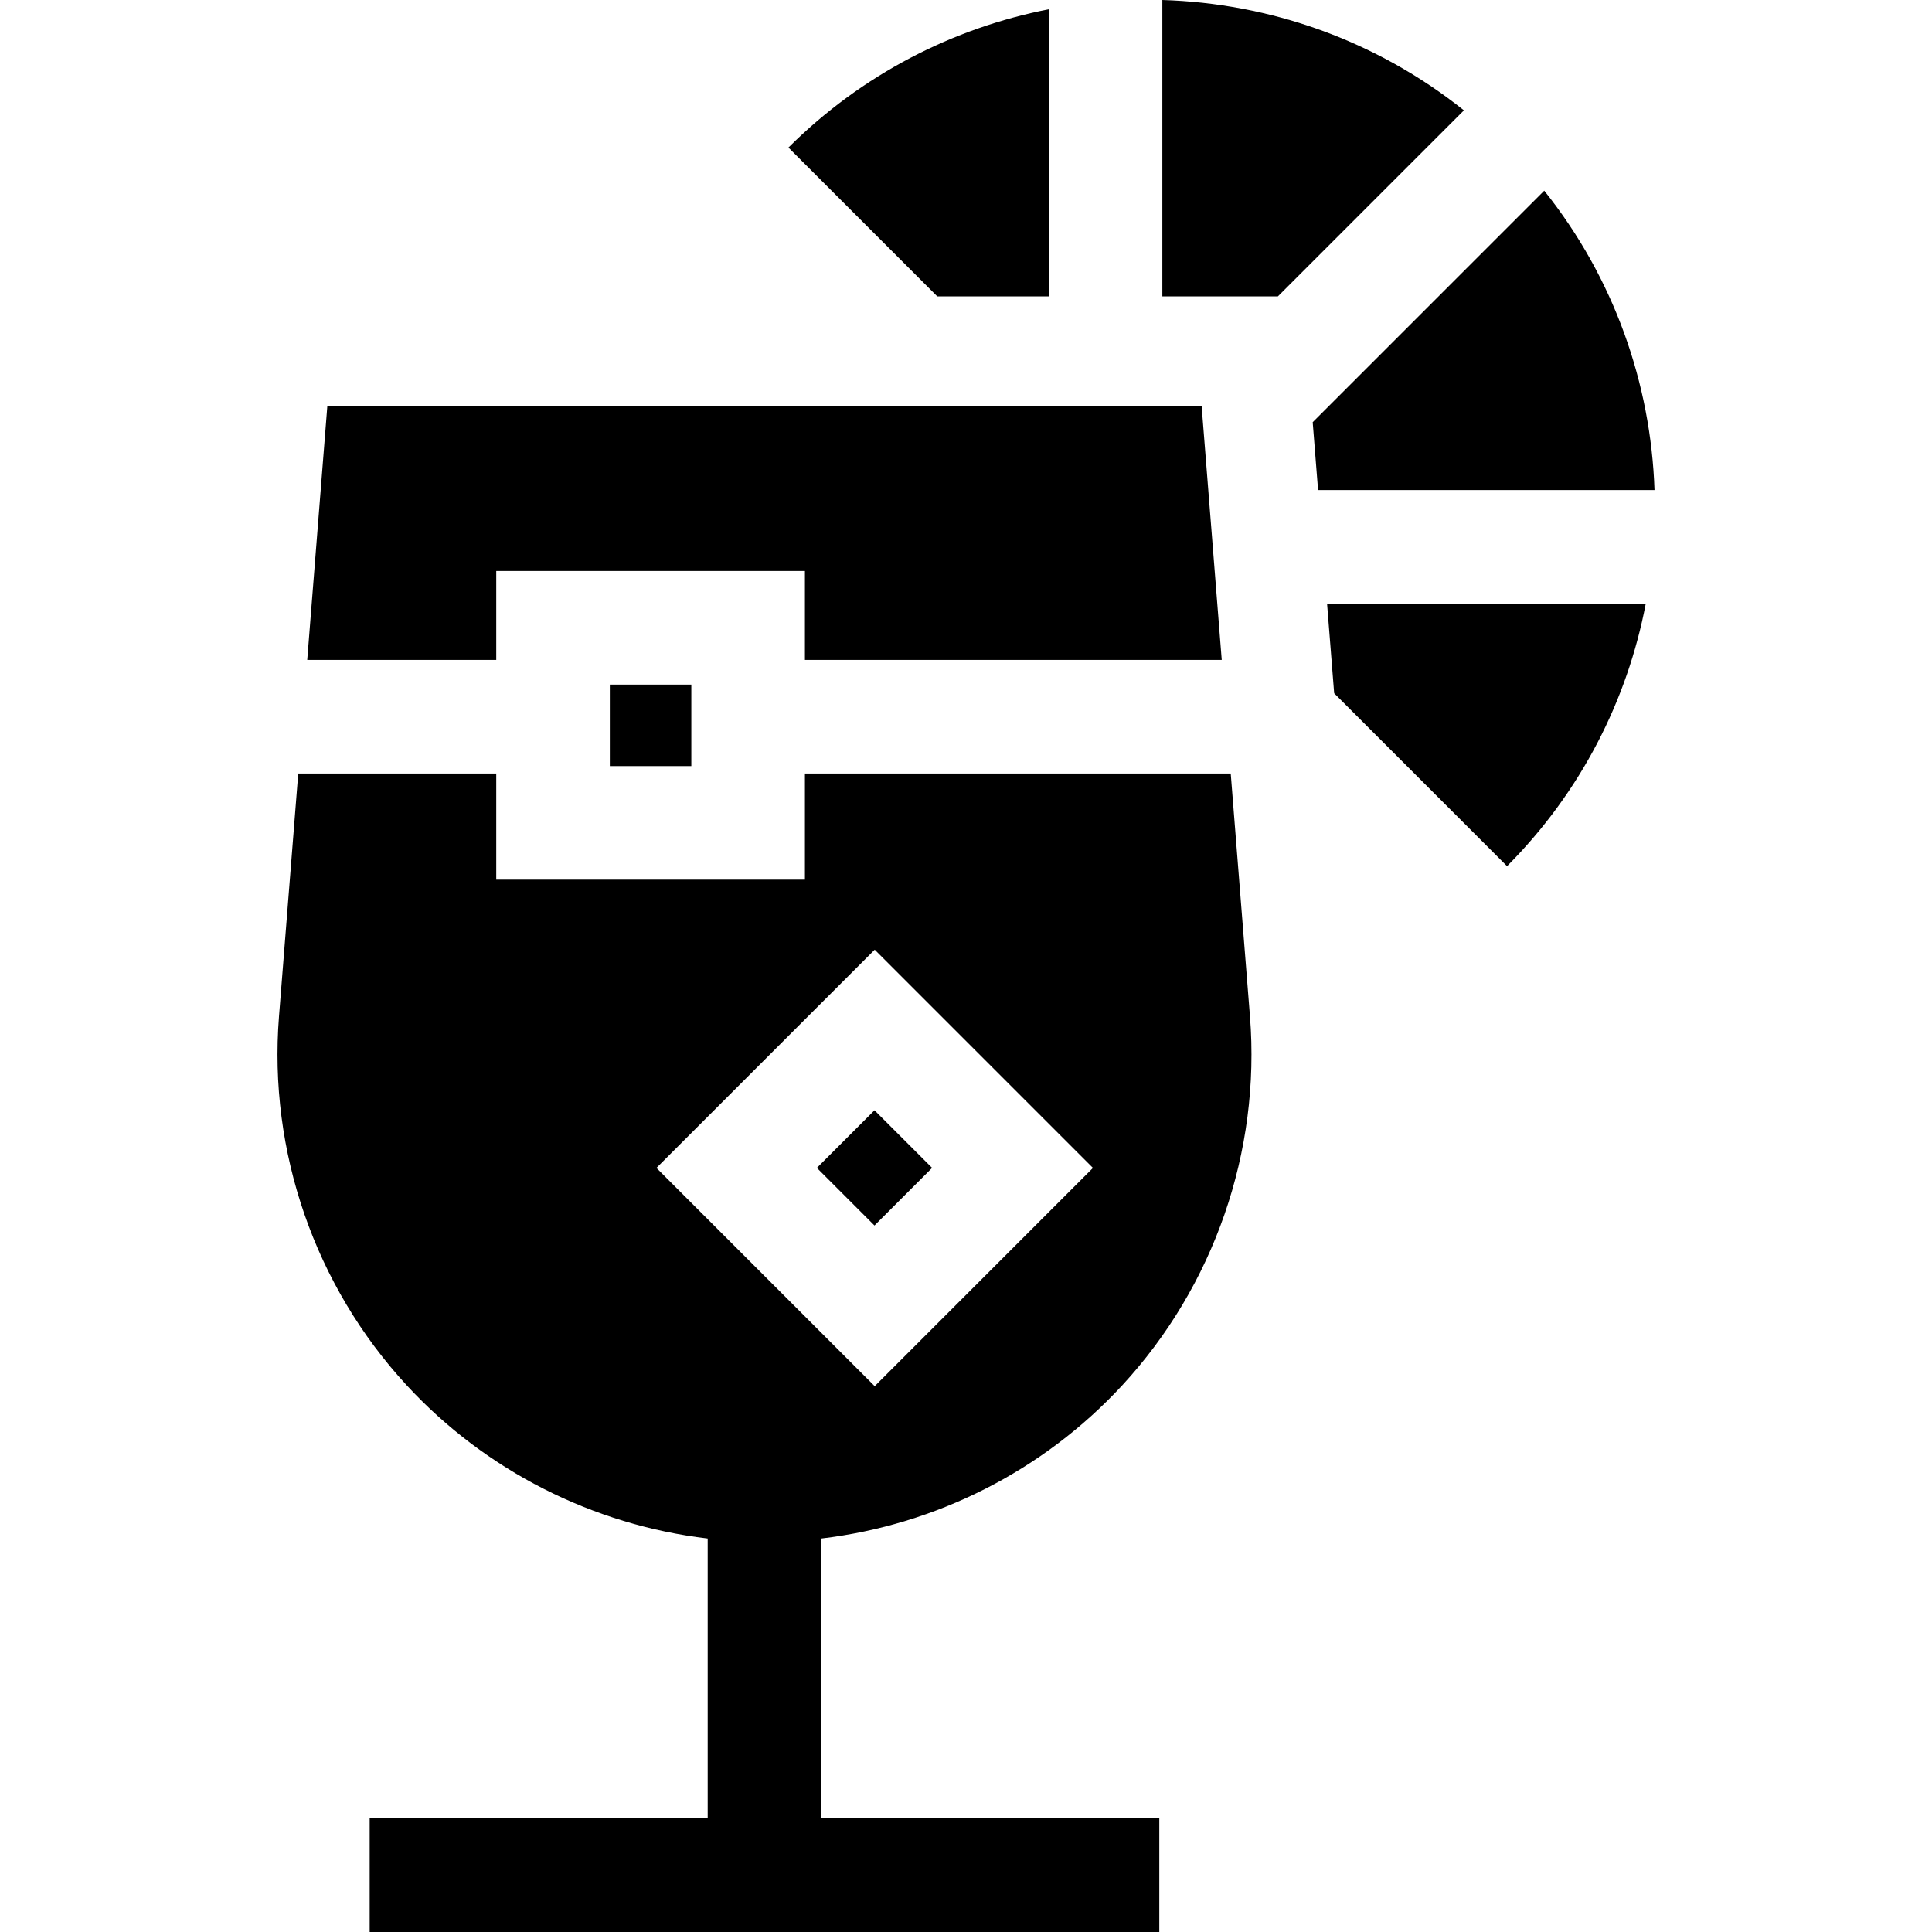
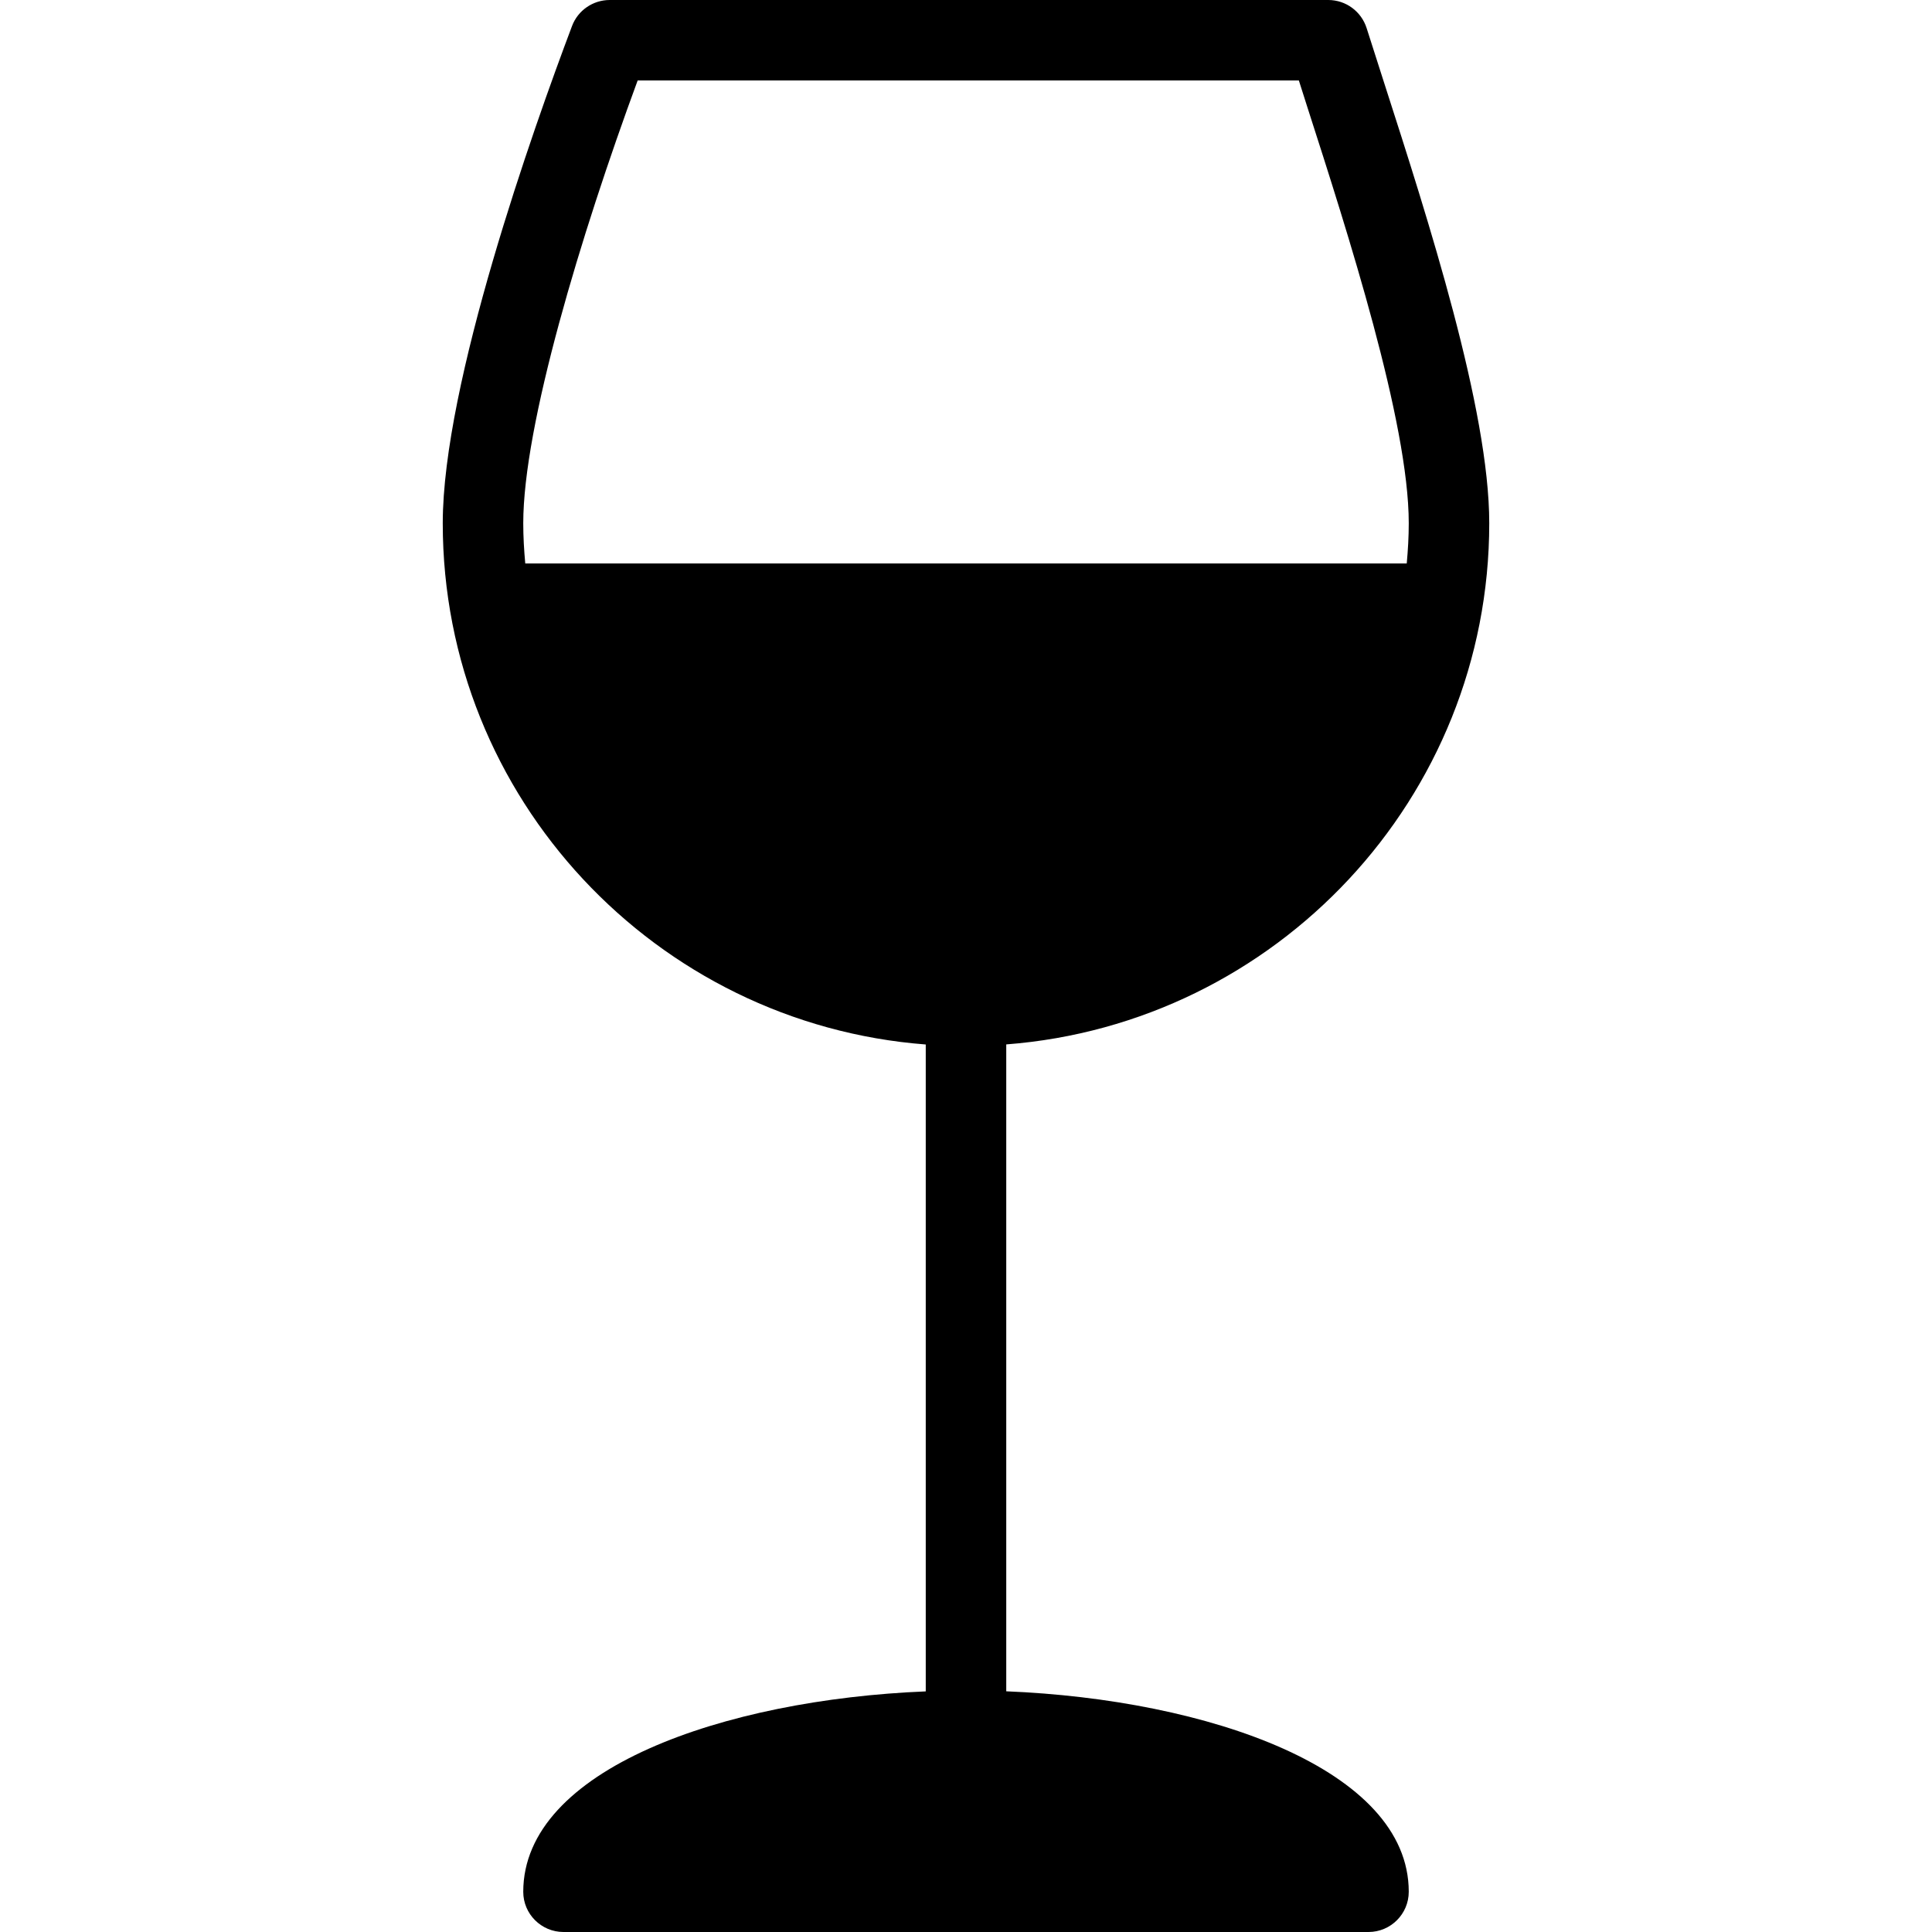
- <svg xmlns="http://www.w3.org/2000/svg" id="Capa_1" enable-background="new 0 0 512 512" height="512" viewBox="0 0 512 512" width="512">
+ <svg xmlns="http://www.w3.org/2000/svg" version="1.1" id="Capa_1" x="0px" y="0px" viewBox="0 0 512 512" style="enable-background:new 0 0 512 512;" xml:space="preserve">
  <g>
-     <path d="m338.648 78.55 49.305-49.304c-23.346-18.646-51.52-28.398-79.92-29.246v78.55z" />
-     <path d="m349.302 129.872h89.16c-.963-28.204-10.705-56.154-29.224-79.341l-61.359 61.359z" />
-     <path d="m277.931 2.457c-25.287 4.942-49.418 17.153-68.987 36.645l39.449 39.449h29.538z" />
-     <path d="m353.567 183.723 45.816 45.816c19.64-19.718 31.891-44.068 36.759-69.566h-84.456z" />
-     <path d="m221.007 298.716h21.596v21.596h-21.596z" transform="matrix(.707 -.707 .707 .707 -150.965 254.563)" />
-     <path d="m161.613 181.425h21.596v21.595h-21.596z" />
-     <path d="m297.391 367.14c24.354-26.36 36.697-61.997 33.864-97.773l-5.098-64.374h-112.846v28.128h-81.799v-28.128h-52.476l-5.098 64.374c-2.833 35.776 9.51 71.413 33.864 97.773 20.926 22.649 49.382 36.988 79.744 40.579v74.179h-89.579v30.102h209.259v-30.102h-89.578v-74.179c30.361-3.591 58.817-17.929 79.743-40.579zm-65.585-115.467 57.84 57.84-57.84 57.841-57.842-57.841z" />
-     <path d="m86.753 107.554-5.333 67.338h50.092v-23.569h81.799v23.569h110.462l-5.333-67.338z" />
+     <g>
+       <path d="M266.667,448.213V276.779c71.488-5.483,128-65.259,128-138.133c0-30.144-16.107-80.213-27.883-116.779l-4.608-14.4    C360.768,3.029,356.672,0,352,0H161.579c-4.437,0-8.427,2.752-9.984,6.891c-10.304,27.307-34.261,94.763-34.261,131.776    c0,72.853,56.512,132.651,128,138.133v171.435c-53.525,2.176-106.667,20.629-106.667,53.12c0,5.867,4.779,10.645,10.667,10.645    h213.333c5.888,0,10.667-4.779,10.667-10.667C373.333,468.843,320.171,450.389,266.667,448.213z M139.2,149.333    c-0.32-3.52-0.533-7.061-0.533-10.667c0-25.899,15.211-76.309,30.315-117.333h175.232l2.261,7.104    c10.688,33.216,26.859,83.435,26.859,110.229c0,3.605-0.213,7.147-0.533,10.667H139.2z" />
+     </g>
  </g>
+   <g>
+ </g>
+   <g>
+ </g>
+   <g>
+ </g>
+   <g>
+ </g>
+   <g>
+ </g>
+   <g>
+ </g>
+   <g>
+ </g>
+   <g>
+ </g>
+   <g>
+ </g>
+   <g>
+ </g>
+   <g>
+ </g>
+   <g>
+ </g>
+   <g>
+ </g>
+   <g>
+ </g>
+   <g>
+ </g>
</svg>
